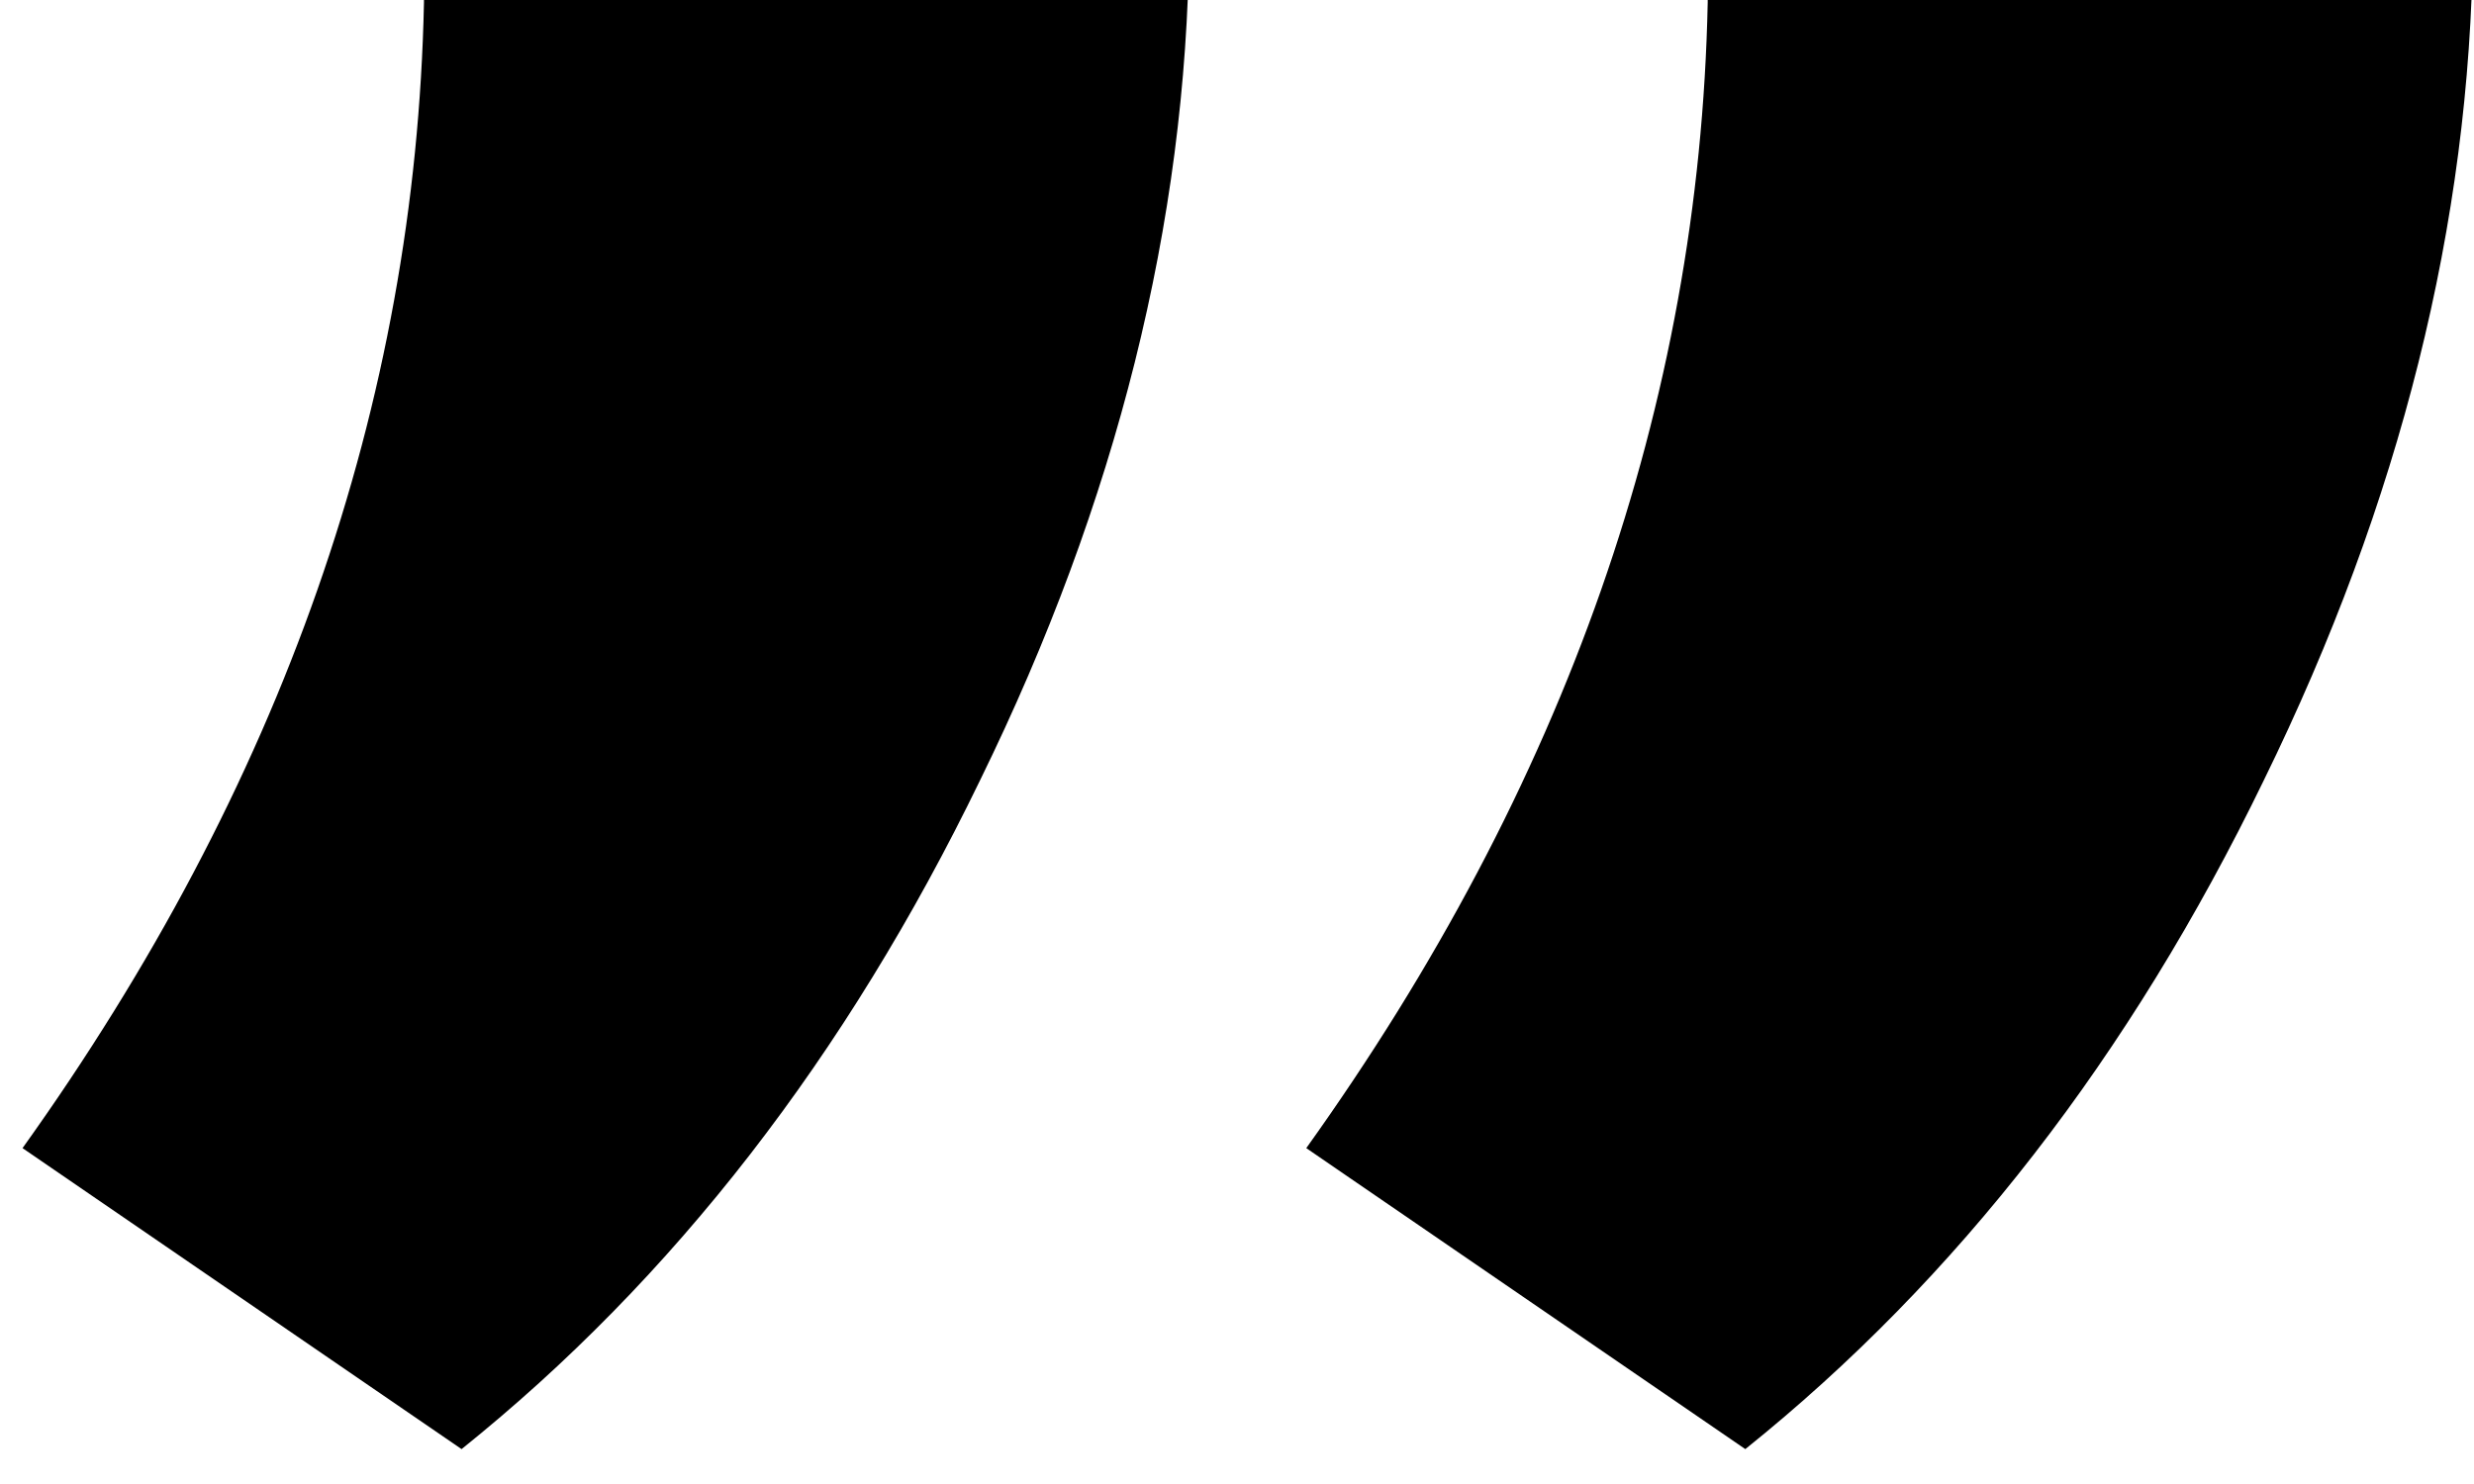
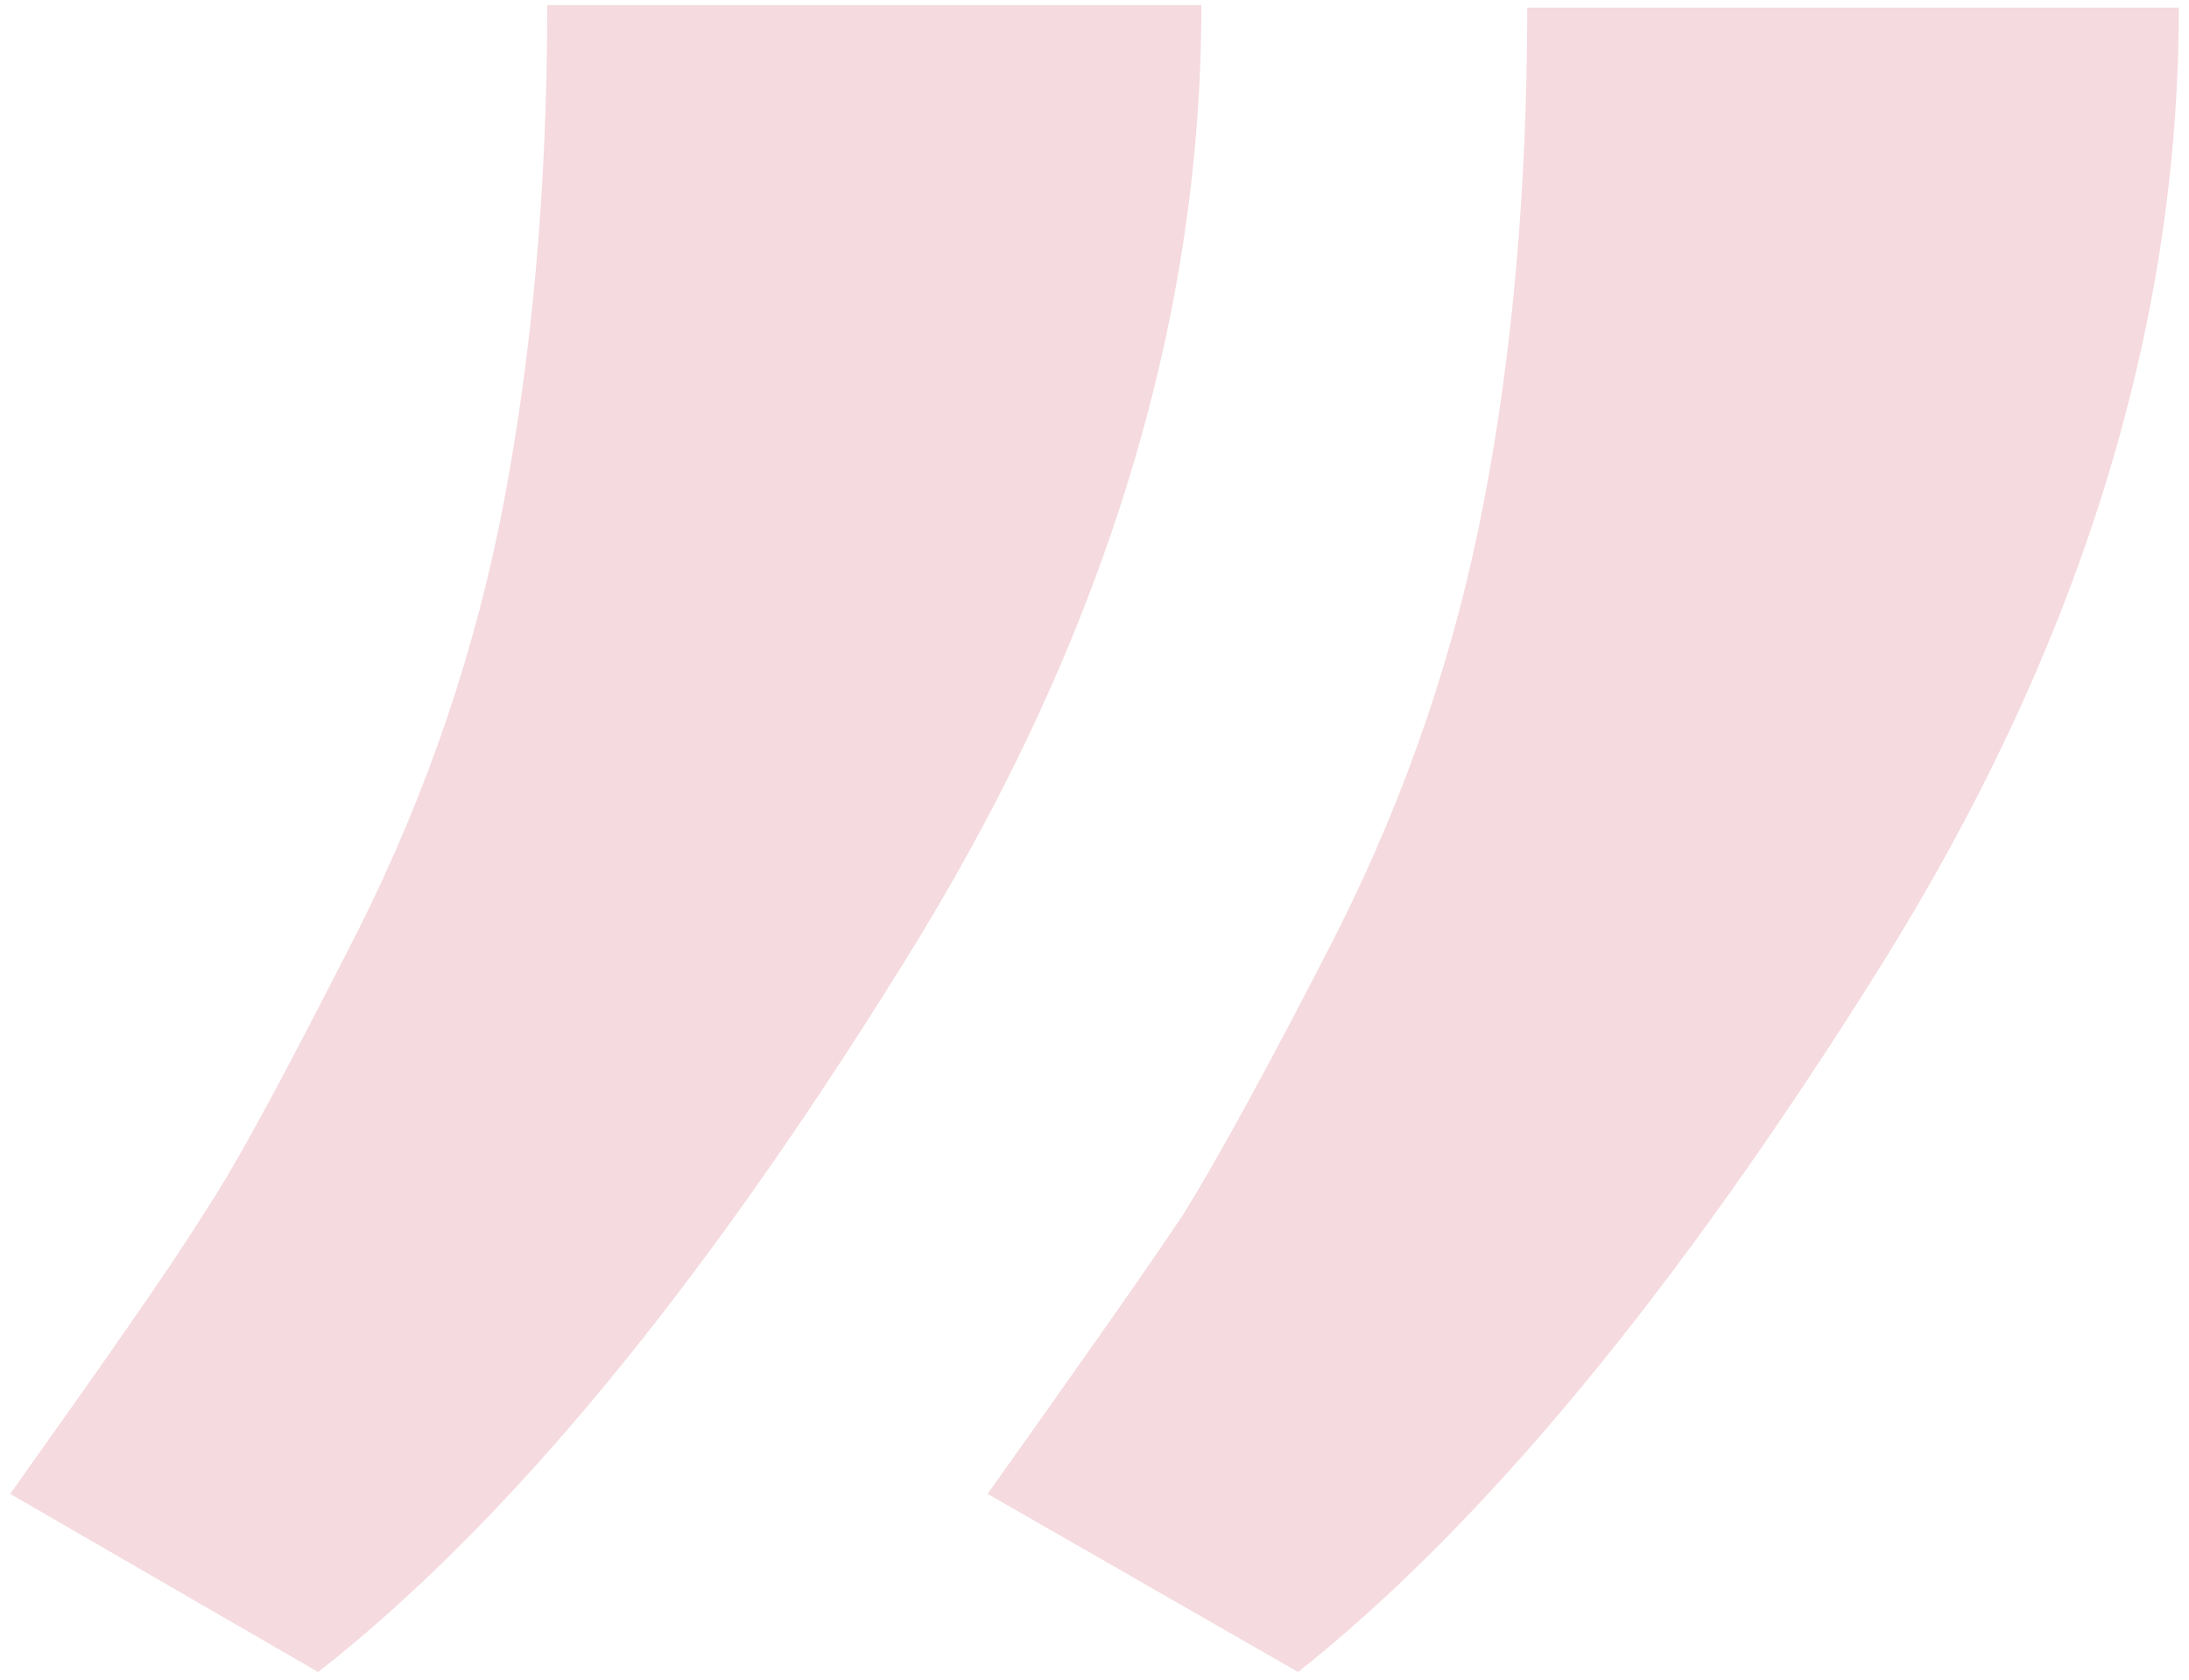
- <svg xmlns="http://www.w3.org/2000/svg" width="65" height="39" viewBox="0 0 65 39" fill="none">
-   <path d="M12.127 38.083L0.592 30.173C7.403 20.651 10.919 10.617 11.139 0.07V-15.75H31.244V-1.468C31.17 5.856 29.339 13.181 25.75 20.505C22.235 27.756 17.694 33.615 12.127 38.083ZM45.855 38.083L34.32 30.173C41.131 20.651 44.647 10.617 44.867 0.07V-15.75H64.972V-1.468C64.898 5.856 63.067 13.181 59.478 20.505C55.963 27.756 51.422 33.615 45.855 38.083Z" fill="black" />
+ <svg xmlns="http://www.w3.org/2000/svg" viewBox="0 0 86 66">
+   <path d="M12.5 65.7l-12.1-7c3.7-5.2 6.3-8.9 7.6-11 1.4-2.1 3.4-5.9 6.1-11.2 2.7-5.4 4.6-11 5.7-16.8 1.1-5.8 1.7-12.3 1.7-19.5h25.7c0 12.6-3.9 25.2-11.8 37.8-7.9 12.7-15.5 21.9-22.9 27.7zm38.5 0l-12.2-7c3.7-5.2 6.3-8.9 7.7-11 1.3-2.1 3.4-5.9 6.1-11.2 2.7-5.4 4.6-11 5.7-16.8C59.4 14 60 7.5 60 .3h25.6c0 12.6-3.9 25.2-11.8 37.8C65.9 50.7 58.3 59.9 51 65.7z" fill="#f5dadf" />
</svg>
